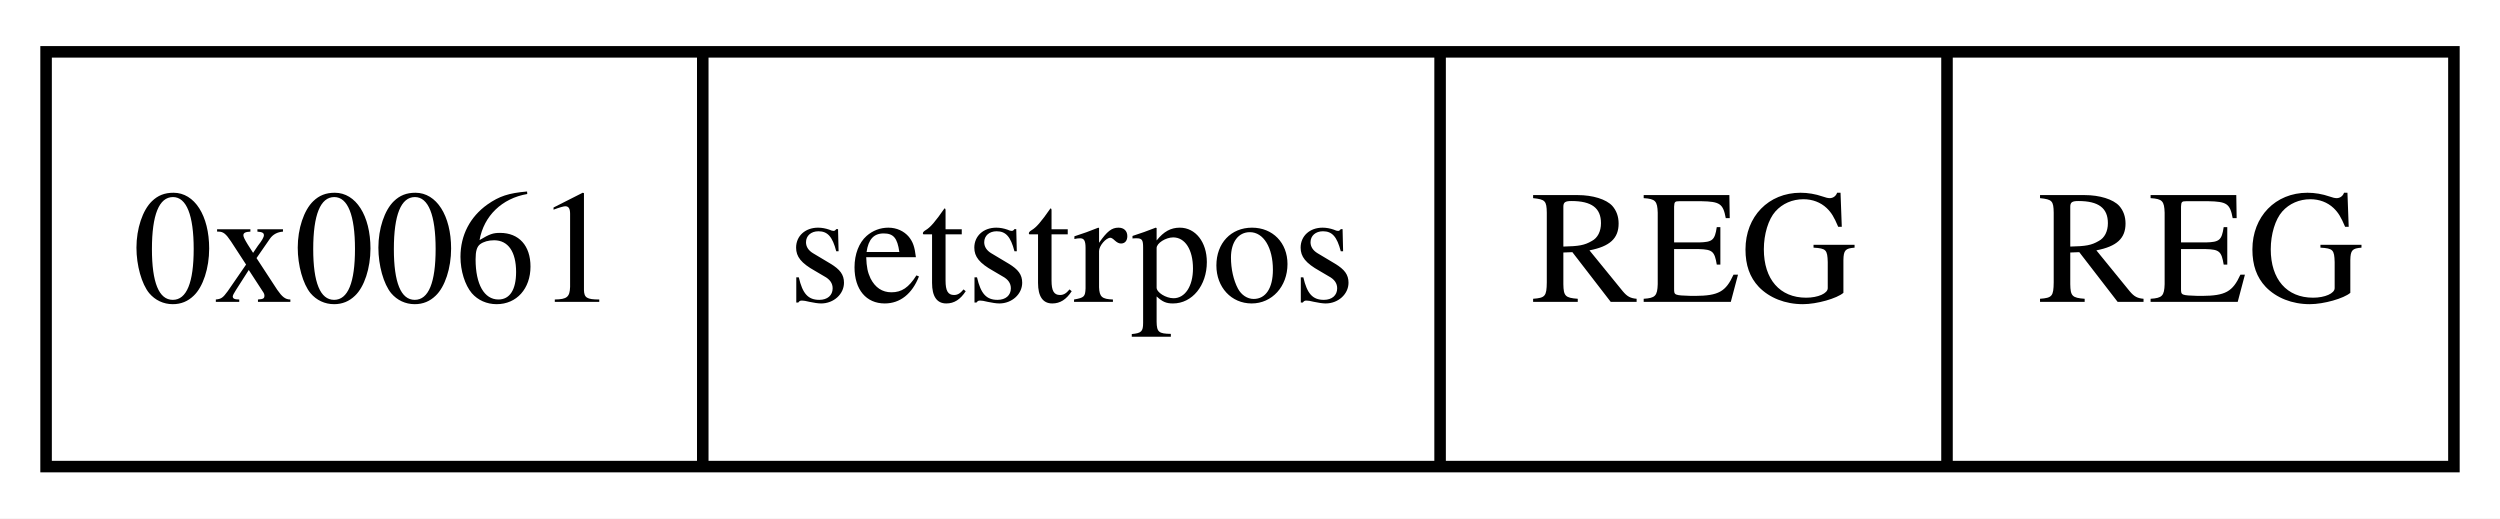
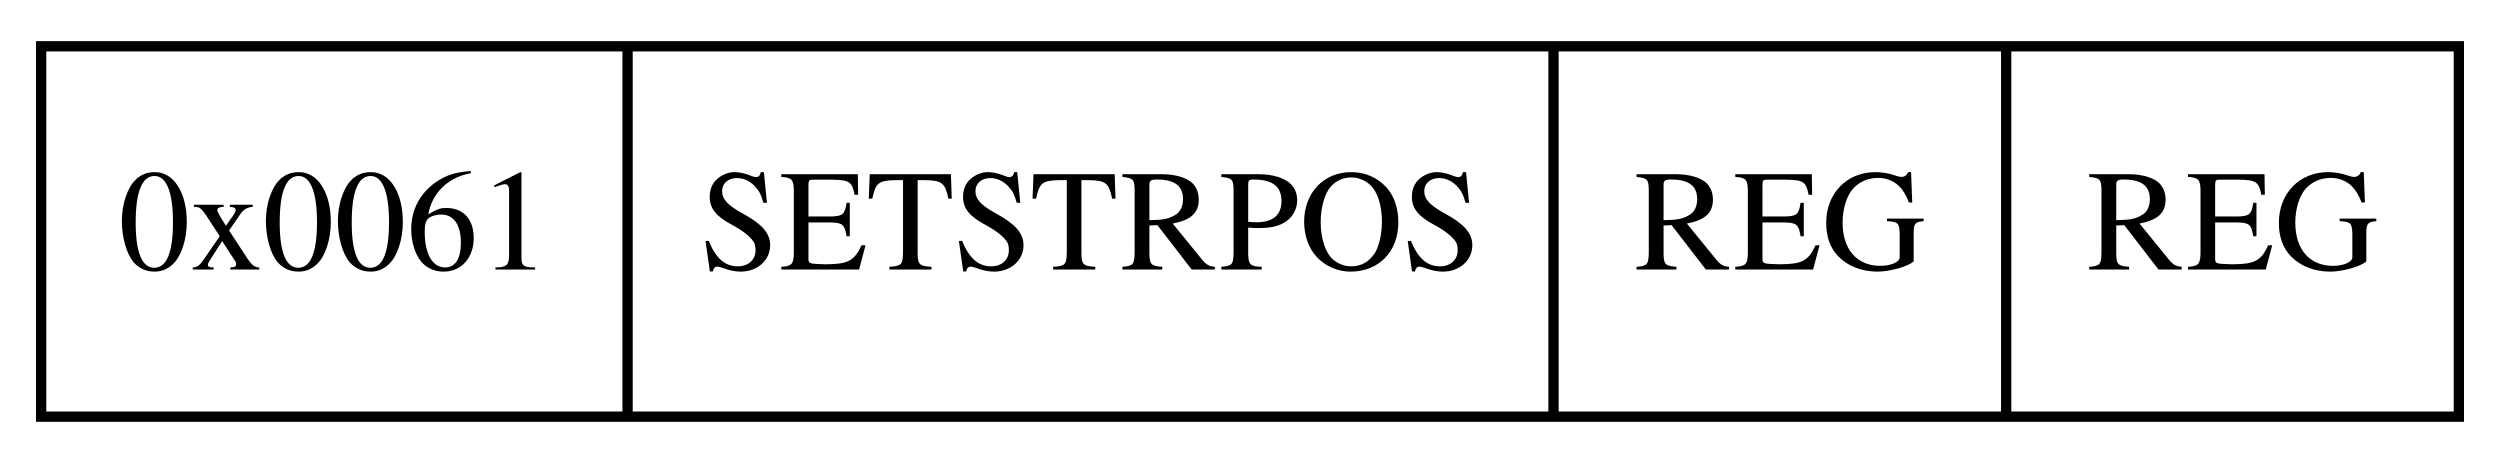
- <svg xmlns="http://www.w3.org/2000/svg" width="217pt" height="45pt" viewBox="0.00 0.00 217.00 45.00">
+ <svg xmlns="http://www.w3.org/2000/svg" width="243pt" height="45pt" viewBox="0.00 0.00 243.00 45.00">
  <g id="graph0" class="graph" transform="scale(1 1) rotate(0) translate(4 41)">
-     <polygon fill="white" stroke="none" points="-4,4 -4,-41 213,-41 213,4 -4,4" />
+     <polygon fill="white" stroke="none" points="-4,4 -4,-41 239,-41 239,4 -4,4" />
    <g id="node1" class="node">
-       <polygon fill="none" stroke="black" points="0,-0.5 0,-36.5 209,-36.5 209,-0.5 0,-0.5" />
+       <polygon fill="none" stroke="black" points="0,-0.5 0,-36.5 235,-36.5 235,-0.5 0,-0.5" />
      <text text-anchor="middle" x="28.5" y="-14.8" font-family="Times,serif" font-size="14.00">0x0061</text>
      <polyline fill="none" stroke="black" points="57,-0.5 57,-36.5" />
-       <text text-anchor="middle" x="89" y="-14.8" font-family="Times,serif" font-size="14.00">setstrpos</text>
-       <polyline fill="none" stroke="black" points="121,-0.5 121,-36.5" />
-       <text text-anchor="middle" x="143" y="-14.8" font-family="Times,serif" font-size="14.00">REG</text>
-       <polyline fill="none" stroke="black" points="165,-0.5 165,-36.5" />
-       <text text-anchor="middle" x="187" y="-14.8" font-family="Times,serif" font-size="14.00">REG</text>
+       <text text-anchor="middle" x="102" y="-14.8" font-family="Times,serif" font-size="14.00">SETSTRPOS</text>
+       <polyline fill="none" stroke="black" points="147,-0.5 147,-36.5" />
+       <text text-anchor="middle" x="169" y="-14.8" font-family="Times,serif" font-size="14.00">REG</text>
+       <polyline fill="none" stroke="black" points="191,-0.5 191,-36.5" />
+       <text text-anchor="middle" x="213" y="-14.8" font-family="Times,serif" font-size="14.00">REG</text>
    </g>
  </g>
</svg>
